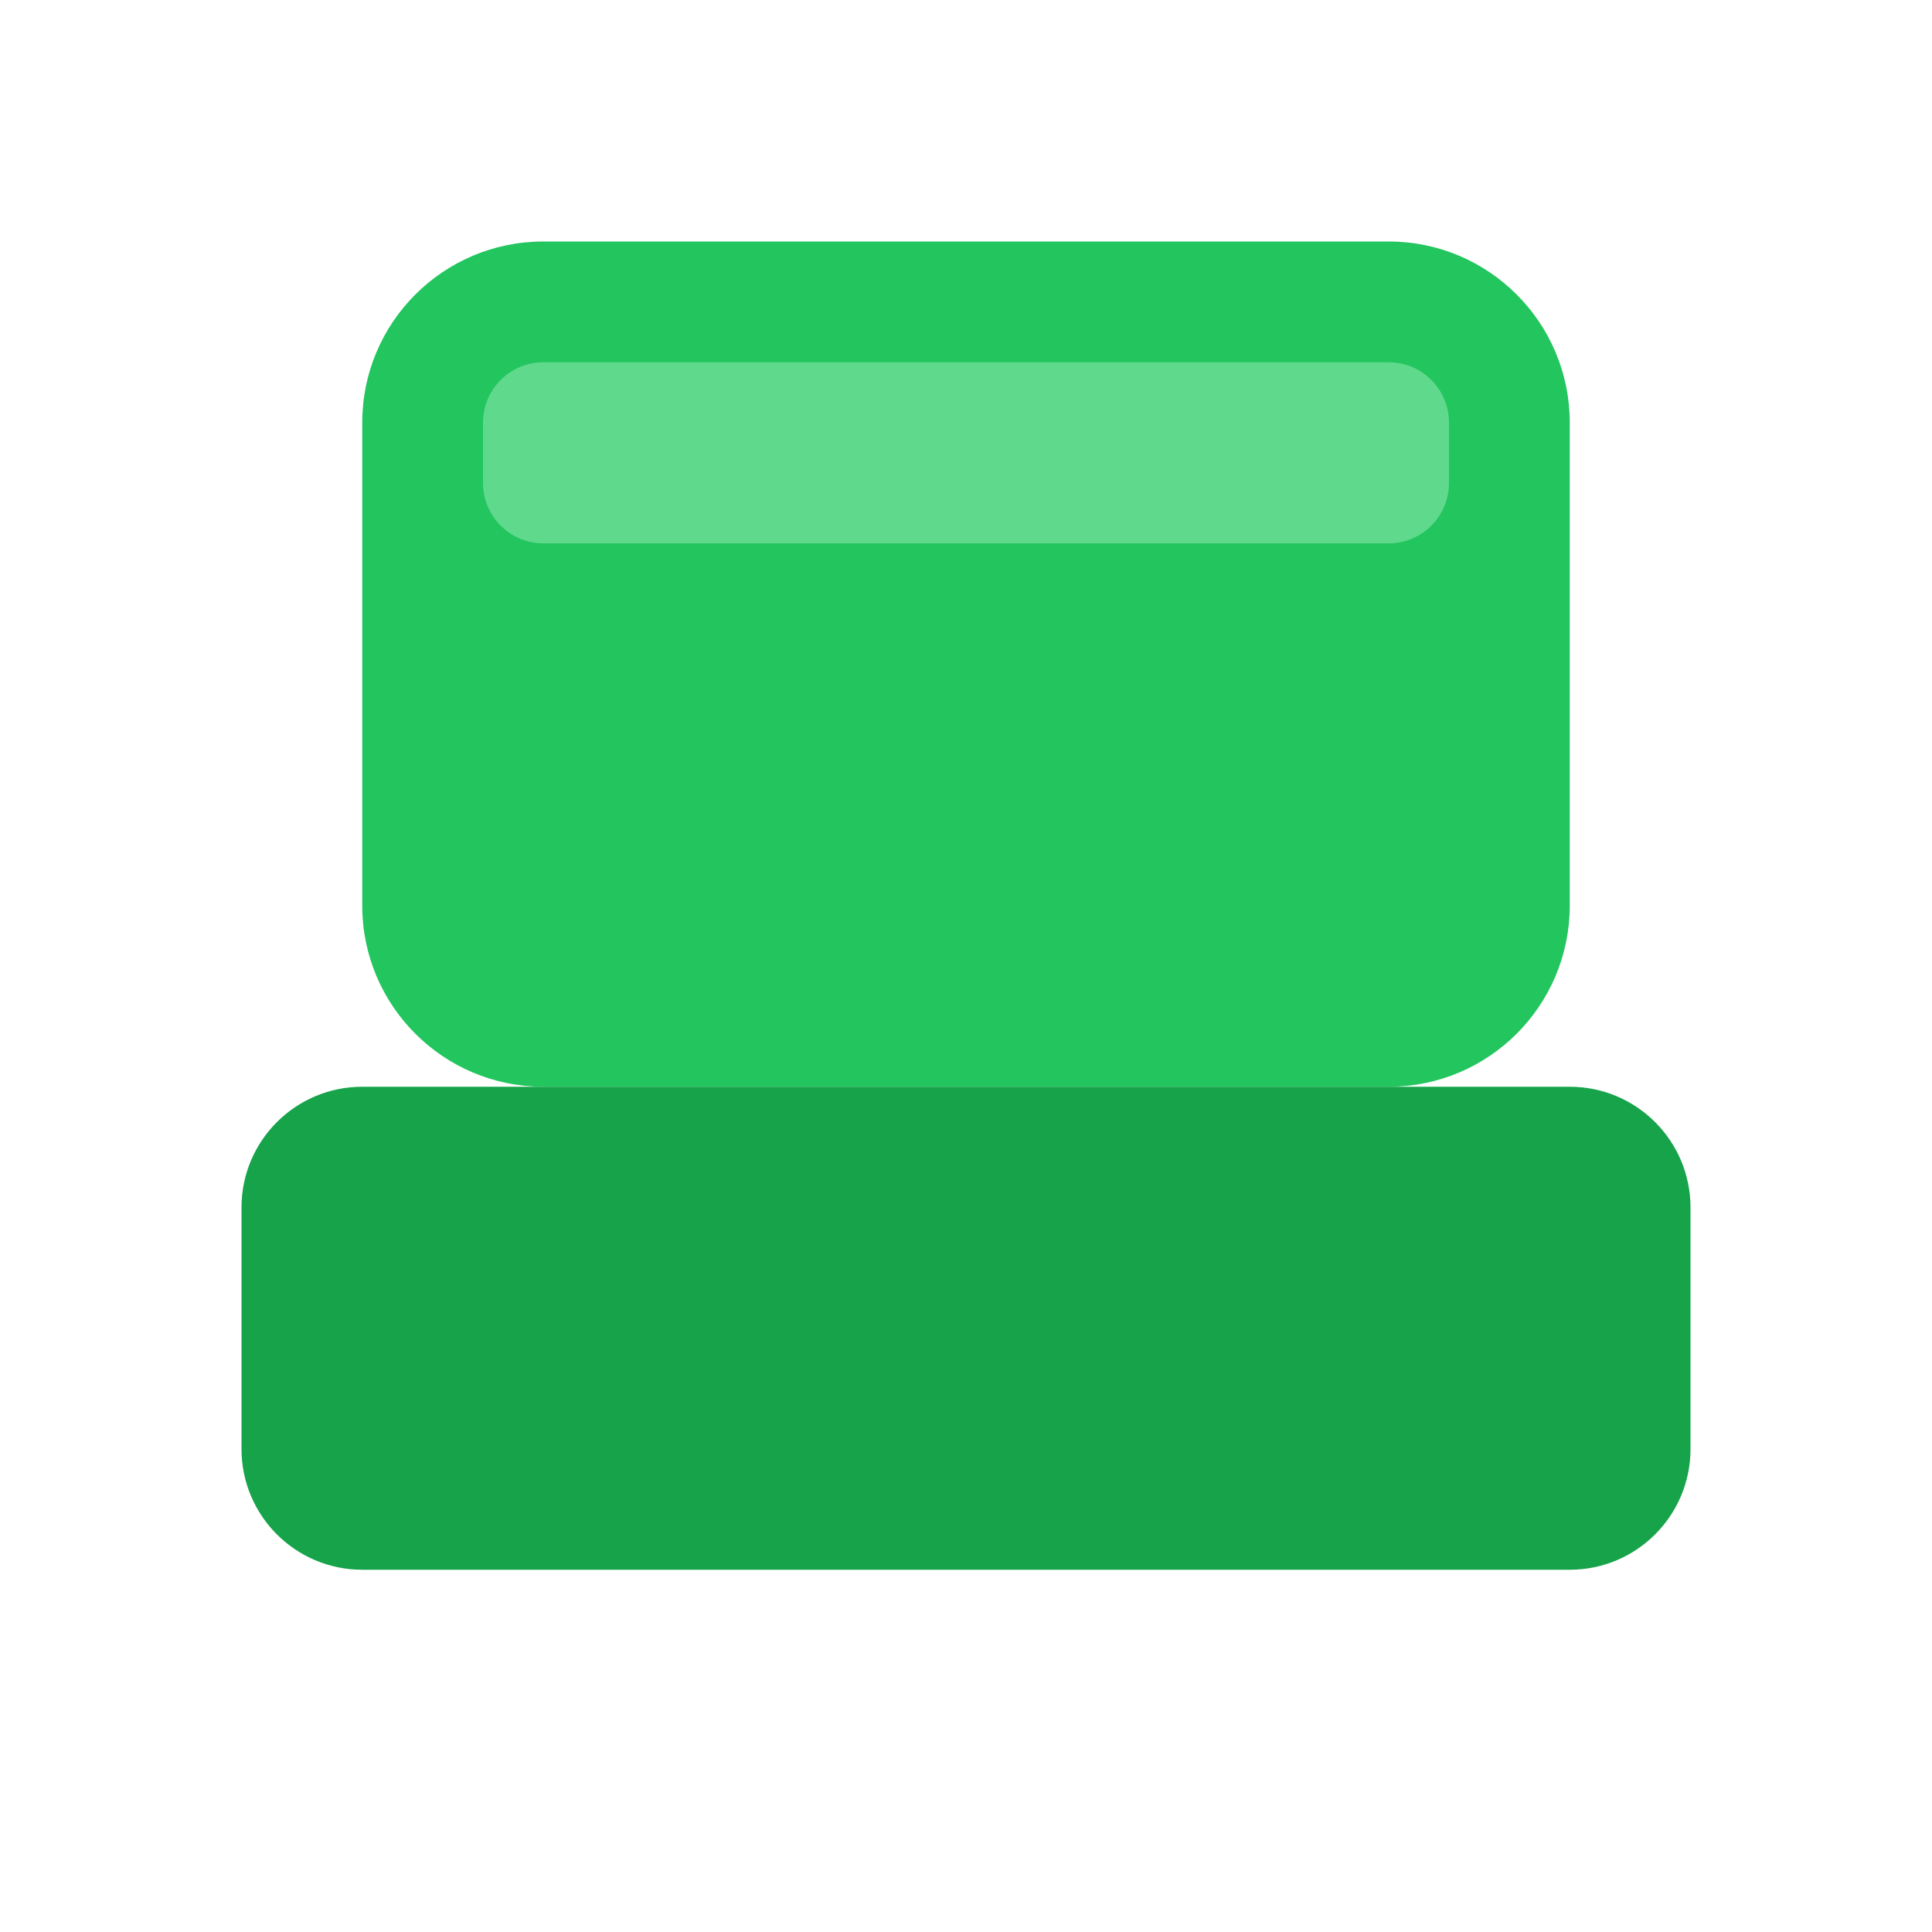
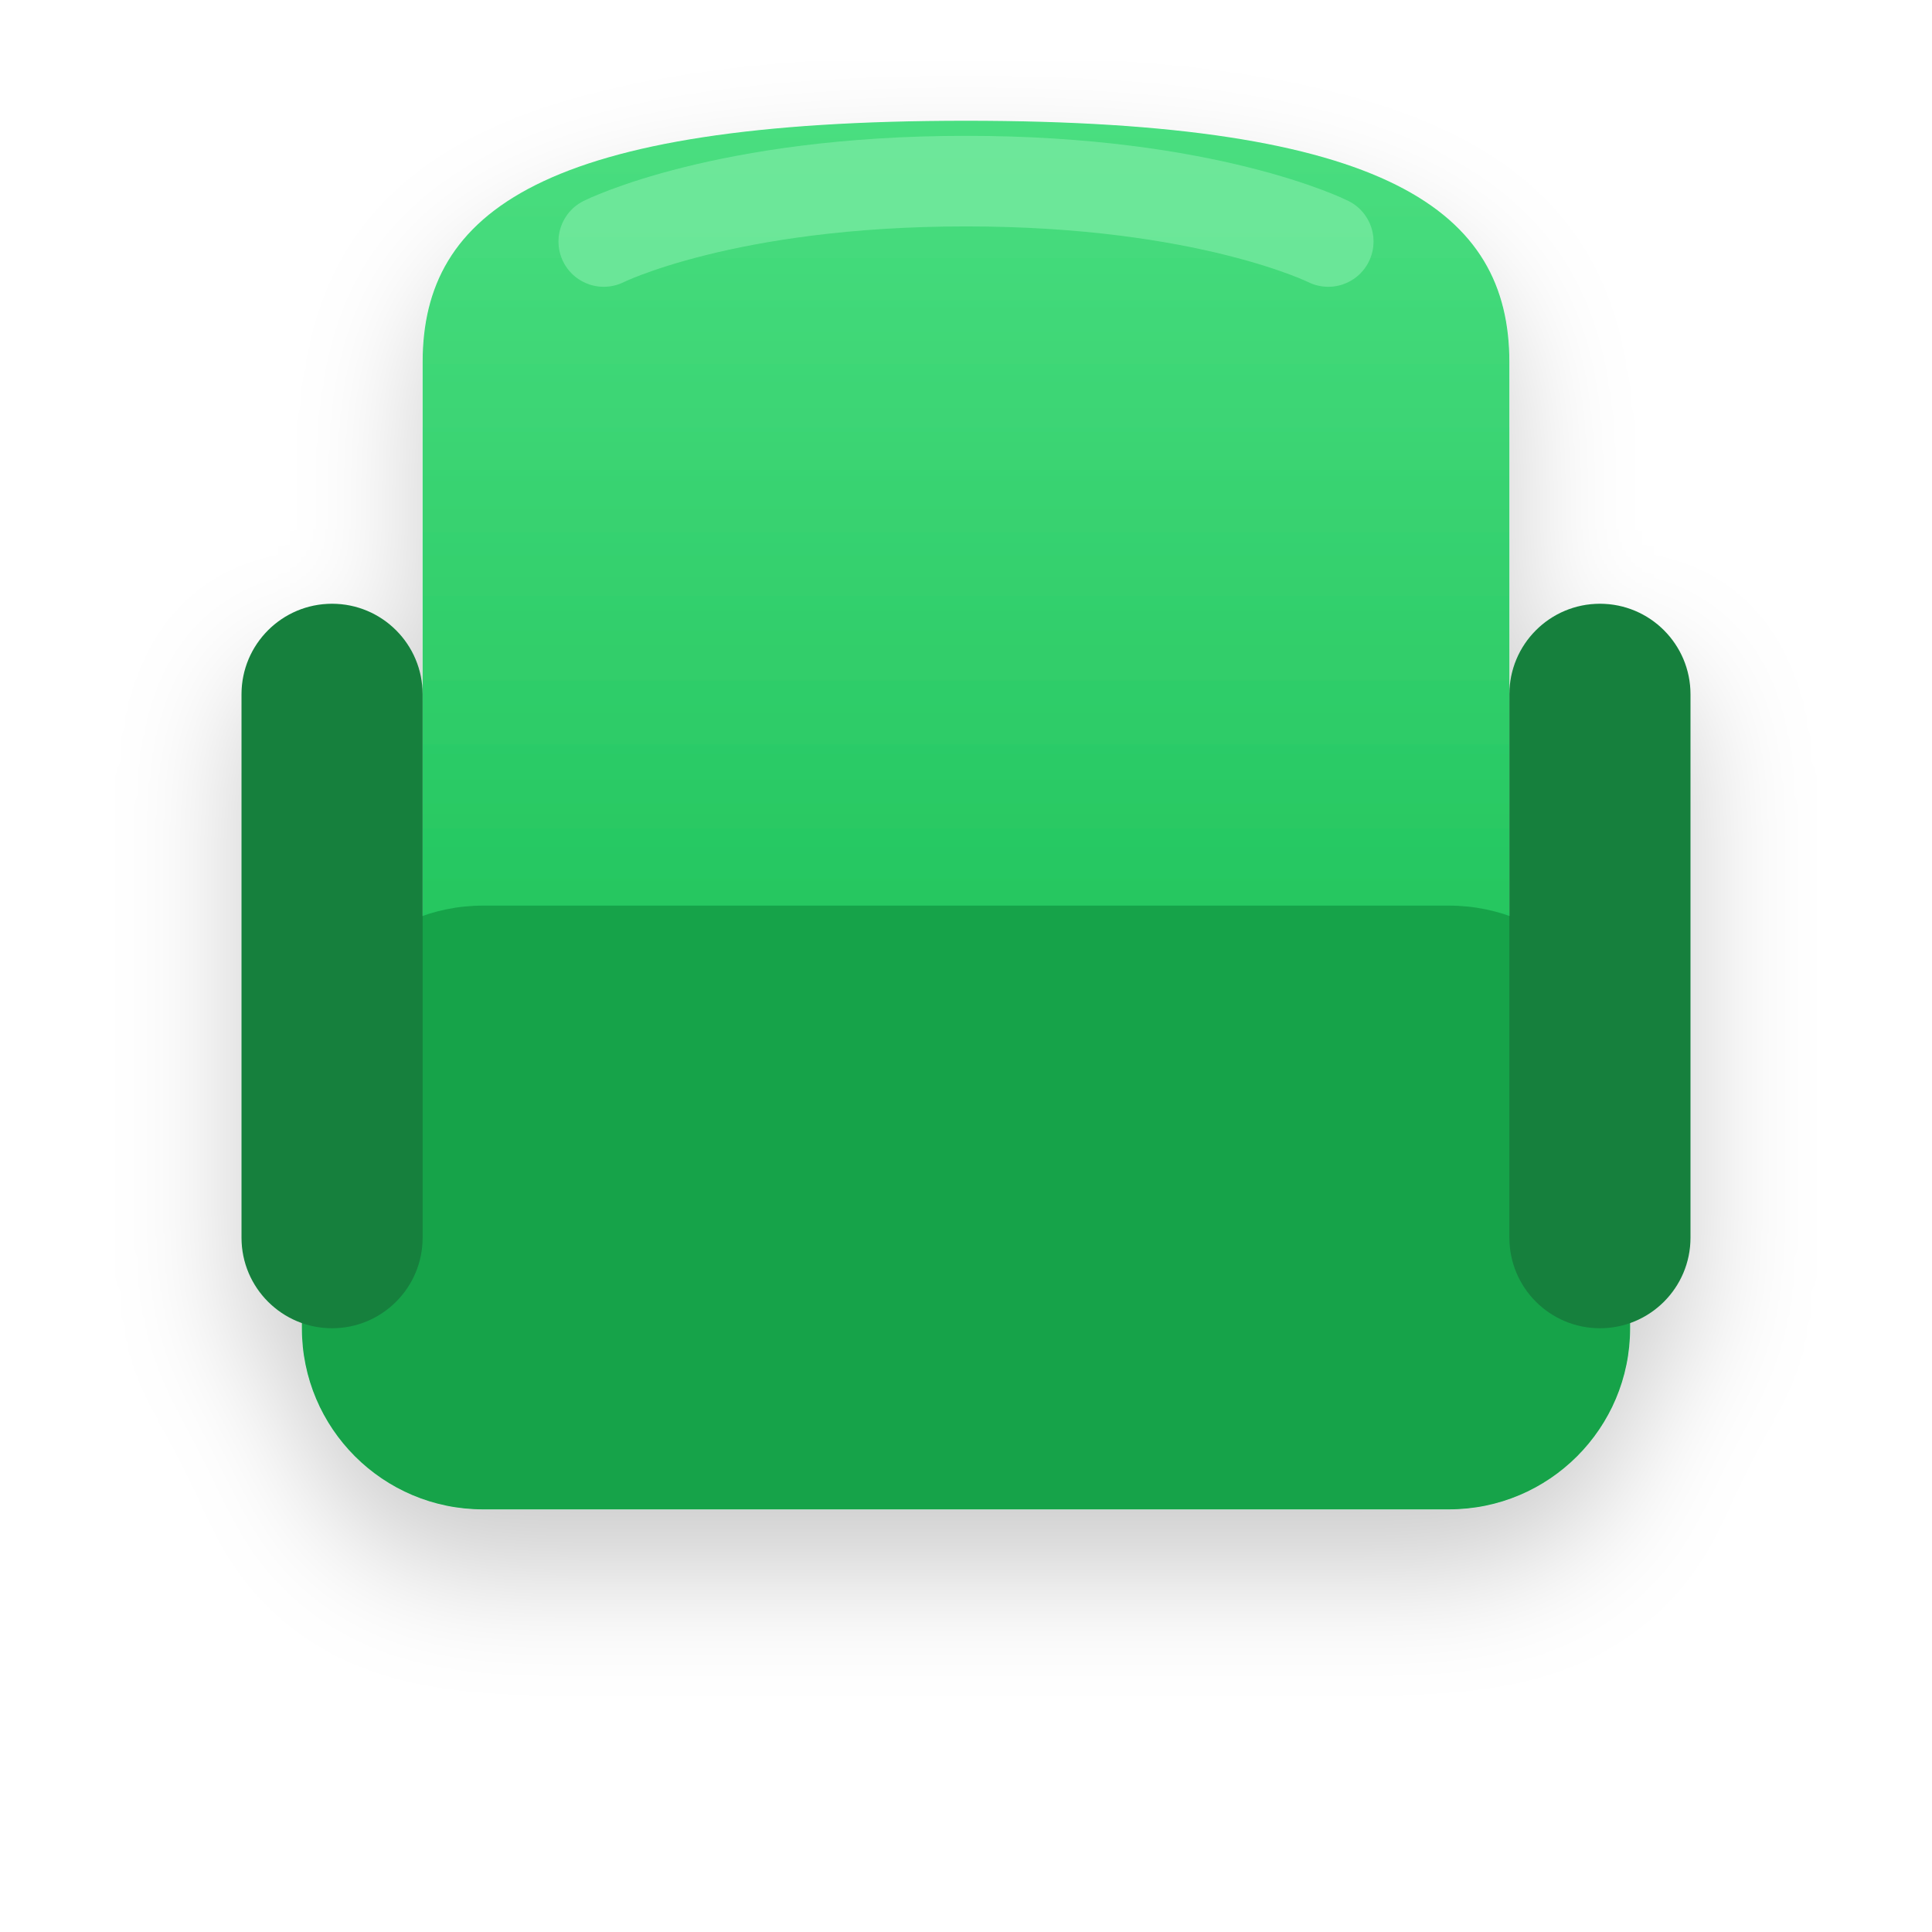
<svg xmlns="http://www.w3.org/2000/svg" viewBox="0 0 32 32">
-   <rect x="6" y="4" width="20" height="14" rx="3" fill="#22C55E" />
-   <rect x="4" y="18" width="24" height="8" rx="2" fill="#16A34A" />
-   <rect x="8" y="6" width="16" height="3" rx="1" fill="#BBF7D0" opacity="0.4" />
+   <defs>
+     <filter id="soft-shadow-green" x="-50%" y="-50%" width="200%" height="200%">
+       <feGaussianBlur in="SourceAlpha" stdDeviation="1" result="blur" />
+       <feOffset in="blur" dx="0" dy="1" result="offsetBlur" />
+       <feComponentTransfer>
+         <feFuncA type="linear" slope="0.2" />
+       </feComponentTransfer>
+       <feMerge>
+         <feMergeNode />
+         <feMergeNode in="SourceGraphic" />
+       </feMerge>
+     </filter>
+     <linearGradient id="seat-gradient-green" x1="0%" y1="0%" x2="0%" y2="100%">
+       <stop offset="0%" style="stop-color:#4ADE80;stop-opacity:1" />
+       <stop offset="100%" style="stop-color:#22C55E;stop-opacity:1" />
+     </linearGradient>
+   </defs>
+   <g filter="url(#soft-shadow-green)">
+     <path d="M7 6C7 3.5 9 2 16 2C23 2 25 3.5 25 6V16H7V6Z" fill="url(#seat-gradient-green)" />
+     <rect x="5" y="15" width="22" height="10" rx="3" fill="#16A34A" />
+     <rect x="4" y="10" width="3" height="12" rx="1.5" fill="#15803D" />
+     <rect x="25" y="10" width="3" height="12" rx="1.5" fill="#15803D" />
+     <path d="M10 4C10 4 12 3 16 3C20 3 22 4 22 4" stroke="#86EFAC" stroke-width="1.5" stroke-linecap="round" fill="none" opacity="0.6" />
+   </g>
</svg>
